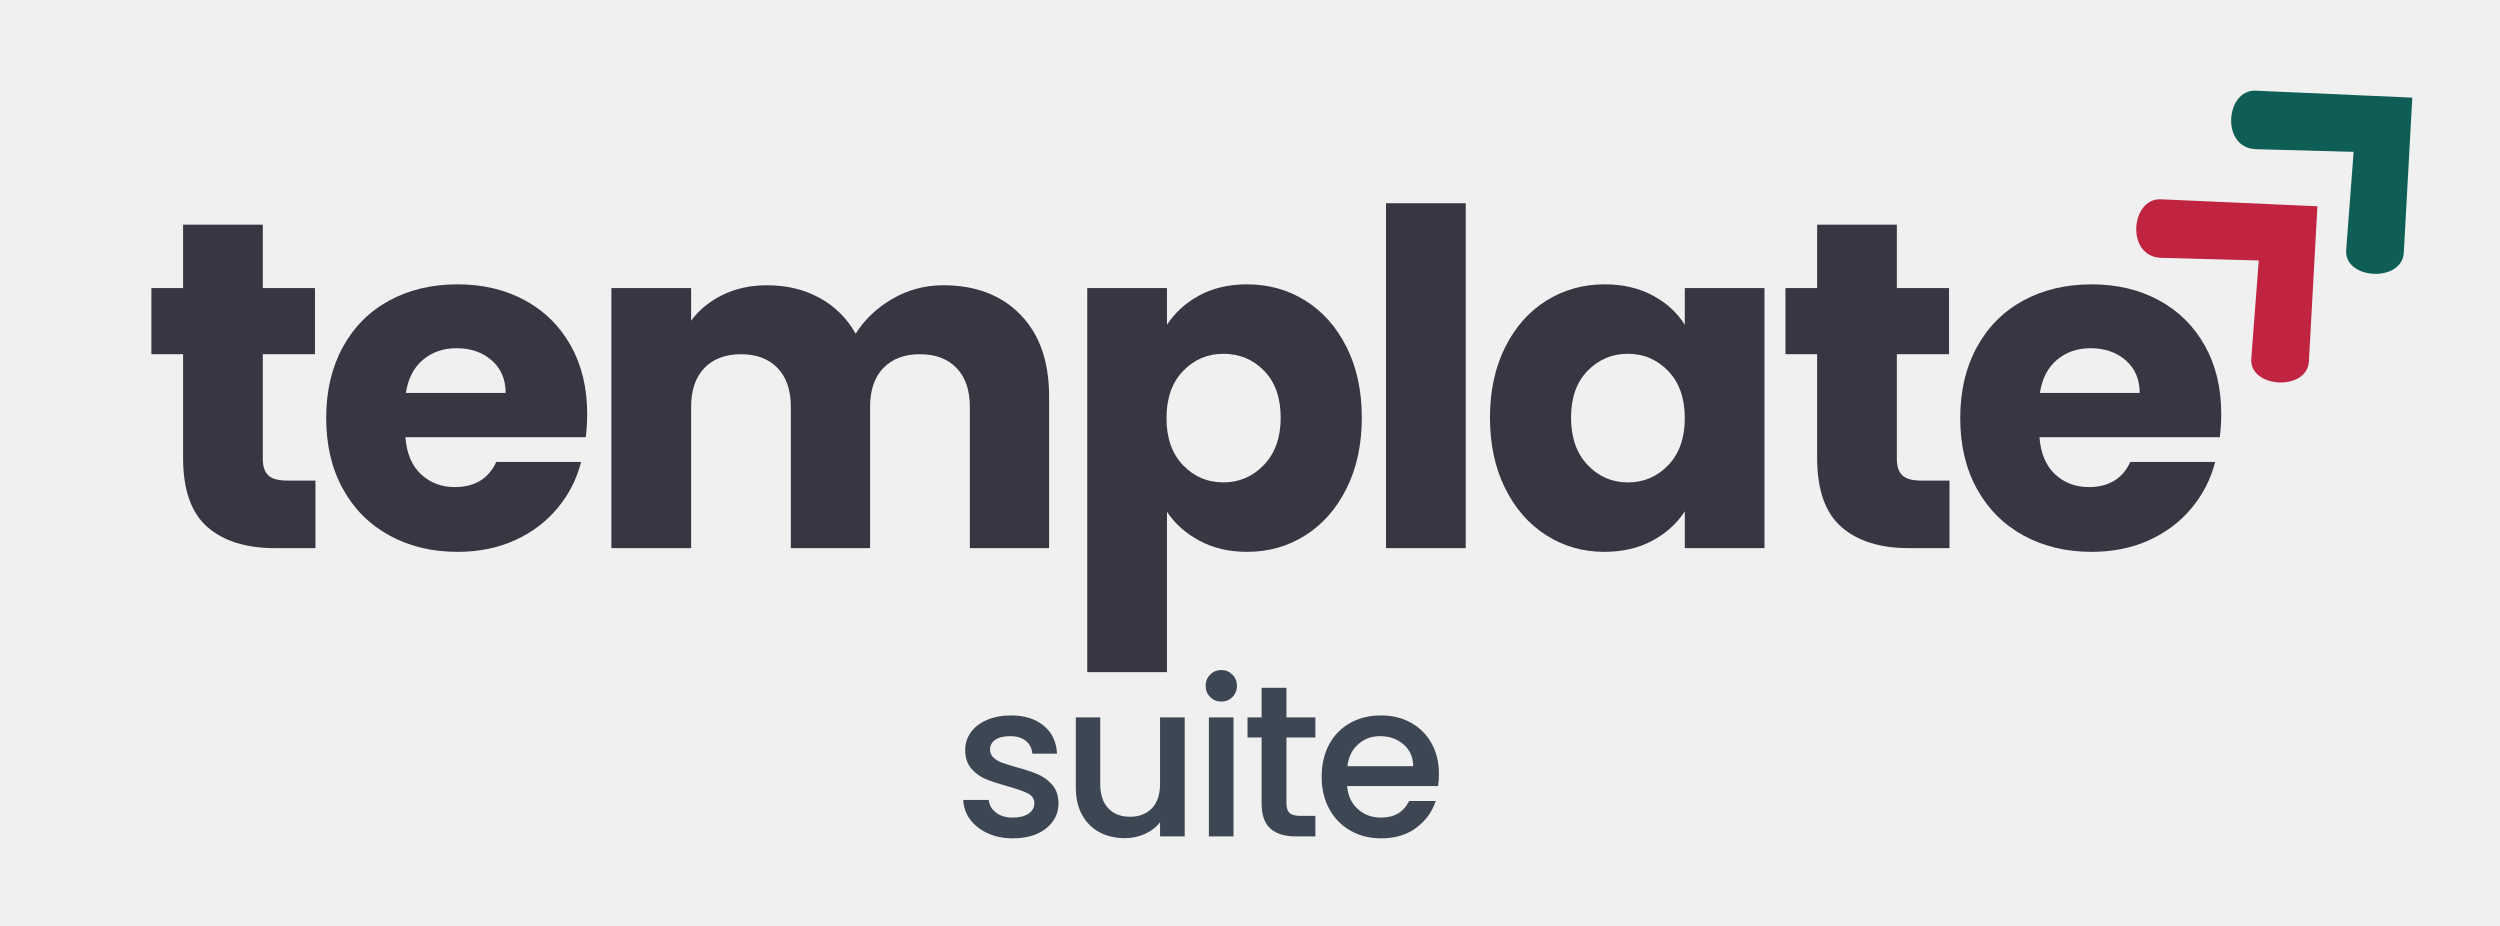
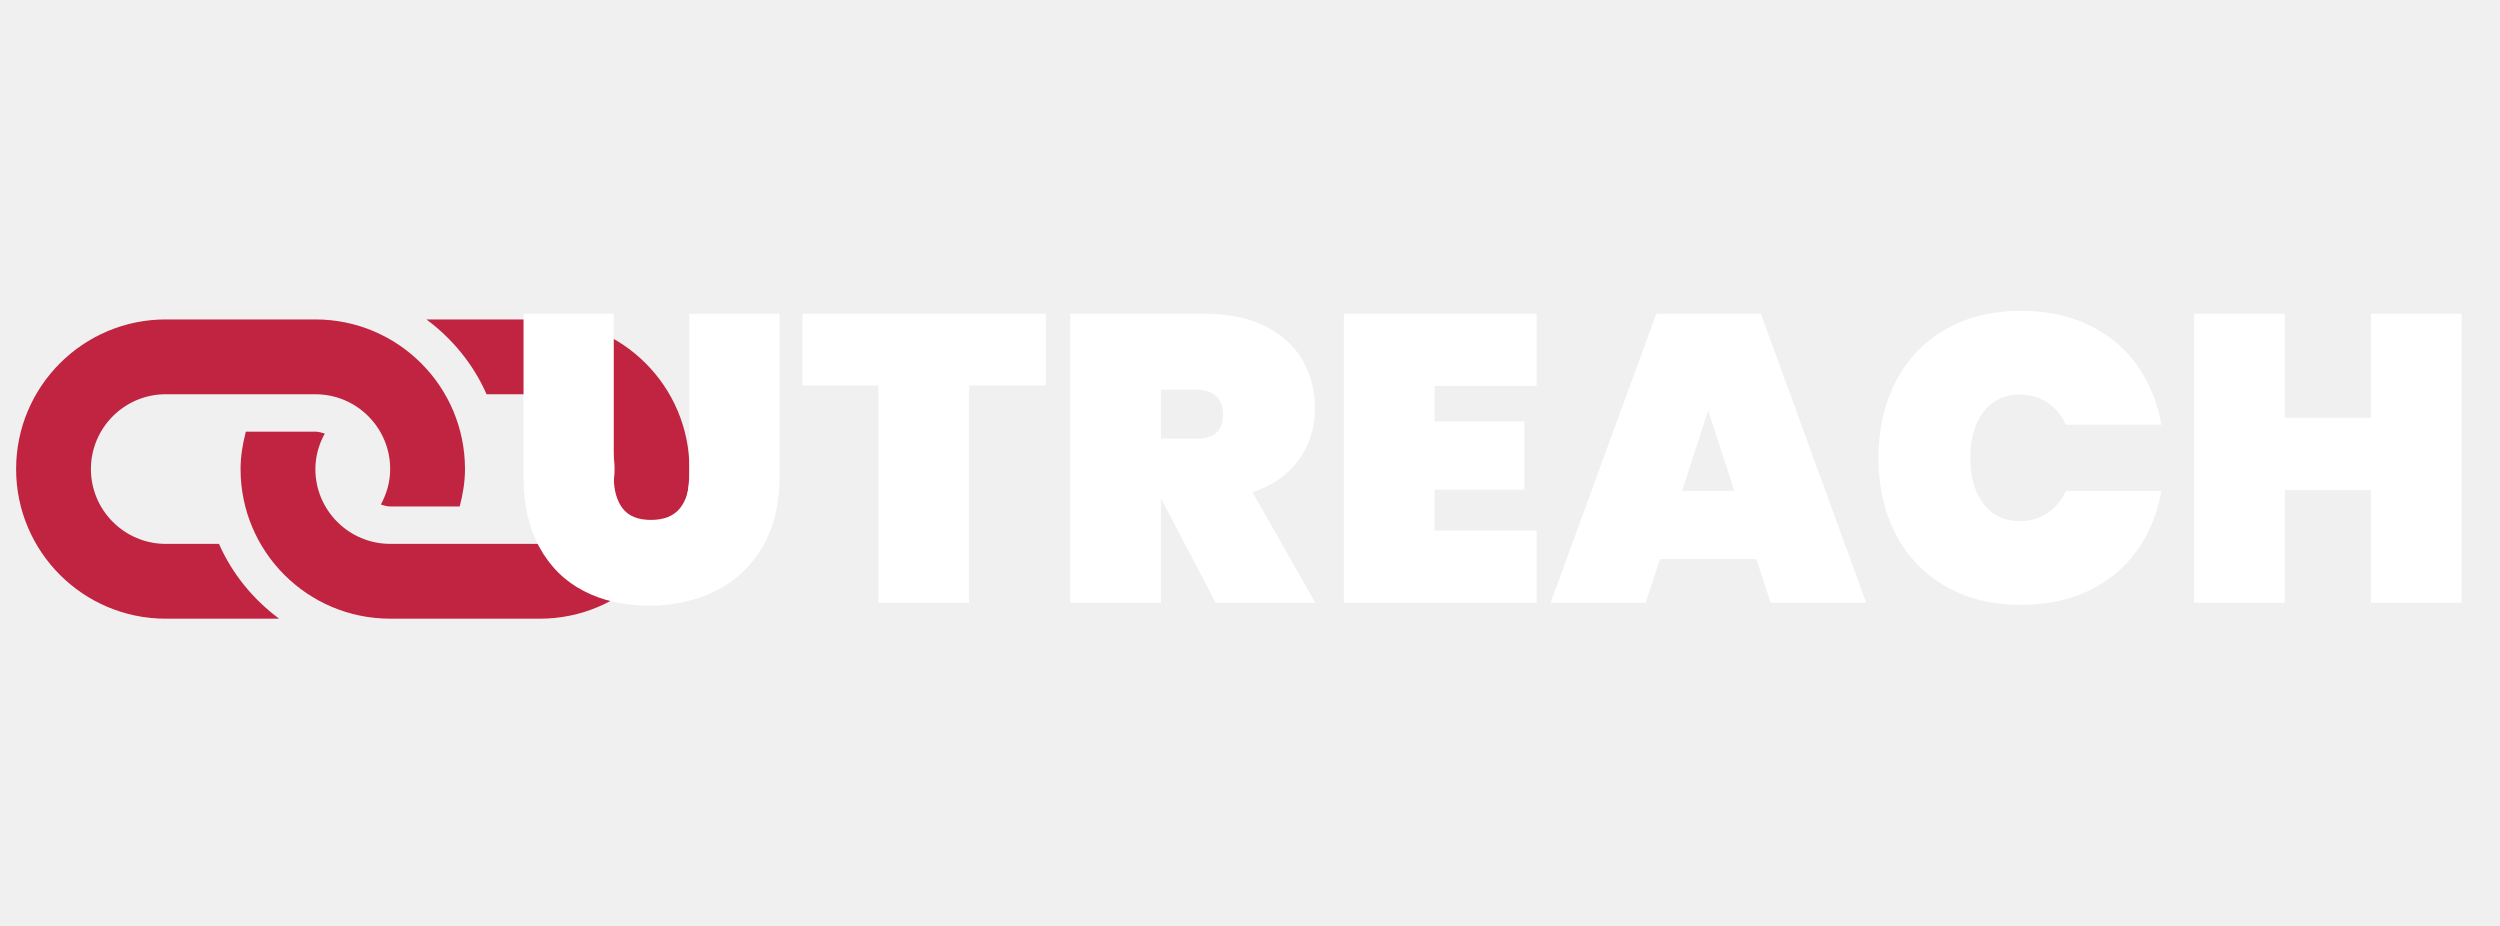
<svg xmlns="http://www.w3.org/2000/svg" width="1080" zoomAndPan="magnify" viewBox="0 0 810 300" height="400" preserveAspectRatio="xMidYMid meet" version="1.2">
  <defs>
-     <clipPath id="29df9ae631">
-       <path d="M 692 64 L 751 64 L 751 124 L 692 124 Z M 692 64 " />
+     <clipPath id="2c8e8a69bf">
+       <path d="M 5 103 L 224 103 L 224 201 L 5 201 Z M 5 103 " />
    </clipPath>
-     <clipPath id="b2251d61fc">
-       <path d="M 679.891 73.754 L 721.75 35.066 L 779.273 97.301 L 737.418 135.992 Z M 679.891 73.754 " />
+     <clipPath id="1b09f5c6e5">
+       <path d="M 114.289 16.125 L 250.051 151.891 L 114.289 287.652 L -21.477 151.891 Z M 114.289 16.125 " />
    </clipPath>
-     <clipPath id="325d569164">
-       <path d="M 679.891 73.754 L 721.75 35.066 L 779.273 97.301 L 737.418 135.992 Z M 679.891 73.754 " />
+     <clipPath id="32209ea908">
+       <path d="M 114.289 16.125 L 250.051 151.891 L 114.289 287.652 L -21.477 151.891 Z M 114.289 16.125 " />
    </clipPath>
-     <clipPath id="880fb91000">
-       <path d="M 722 29 L 782 29 L 782 89 L 722 89 Z M 722 29 " />
-     </clipPath>
-     <clipPath id="d35fffe3a5">
-       <path d="M 710.637 38.555 L 752.496 -0.133 L 810.02 62.105 L 768.16 100.793 Z M 710.637 38.555 " />
-     </clipPath>
-     <clipPath id="c4d5a3715f">
-       <path d="M 710.637 38.555 L 752.496 -0.133 L 810.02 62.105 L 768.16 100.793 Z M 710.637 38.555 " />
+     <clipPath id="db005b3b90">
+       <rect x="0" width="642" y="0" height="186" />
    </clipPath>
  </defs>
-   <g id="0ede073c5b">
-     <g clip-rule="nonzero" clip-path="url(#29df9ae631)">
-       <g clip-rule="nonzero" clip-path="url(#b2251d61fc)">
-         <g clip-rule="nonzero" clip-path="url(#325d569164)">
-           <path style=" stroke:none;fill-rule:nonzero;fill:#c02440;fill-opacity:1;" d="M 750.84 66.828 L 700.105 64.574 C 690.305 64.141 688.652 83.227 700.262 83.543 L 731.832 84.398 L 729.418 116.164 C 728.684 125.836 747.551 126.859 748.09 117.027 Z M 750.84 66.828 " />
+   <g id="da226f1018">
+     <g clip-rule="nonzero" clip-path="url(#2c8e8a69bf)">
+       <g clip-rule="nonzero" clip-path="url(#1b09f5c6e5)">
+         <g clip-rule="nonzero" clip-path="url(#32209ea908)">
+           <path style=" stroke:none;fill-rule:nonzero;fill:#c02440;fill-opacity:1;" d="M 174.902 200.457 L 126.418 200.449 C 99.645 200.457 77.938 178.746 77.945 151.973 C 77.938 147.766 78.656 143.746 79.652 139.855 L 102.184 139.855 C 103.258 139.852 104.23 140.203 105.223 140.469 C 103.34 143.91 102.184 147.789 102.184 151.973 C 102.18 165.344 113.062 176.211 126.418 176.211 L 174.895 176.211 C 188.27 176.211 199.141 165.34 199.137 151.969 C 199.141 138.609 188.27 127.738 174.898 127.73 L 157.648 127.742 C 153.383 118.023 146.578 109.754 138.164 103.496 L 174.898 103.496 C 201.676 103.5 223.379 125.199 223.383 151.977 C 223.379 178.746 201.672 200.453 174.902 200.457 Z M 70.953 176.215 L 53.699 176.219 C 40.336 176.215 29.461 165.34 29.457 151.98 C 29.461 138.609 40.332 127.738 53.703 127.734 L 102.184 127.738 C 115.555 127.738 126.422 138.605 126.418 151.977 C 126.418 156.152 125.262 160.031 123.391 163.473 C 124.395 163.742 125.348 164.094 126.418 164.094 L 148.945 164.098 C 149.957 160.207 150.66 156.188 150.656 151.977 C 150.66 125.207 128.949 103.496 102.176 103.496 L 53.703 103.496 C 26.926 103.5 5.223 125.203 5.219 151.98 C 5.223 178.75 26.93 200.453 53.699 200.457 L 90.441 200.457 C 82.02 194.199 75.219 185.926 70.953 176.215 Z M 70.953 176.215 " />
        </g>
      </g>
    </g>
-     <g clip-rule="nonzero" clip-path="url(#880fb91000)">
-       <g clip-rule="nonzero" clip-path="url(#d35fffe3a5)">
-         <g clip-rule="nonzero" clip-path="url(#c4d5a3715f)">
-           <path style=" stroke:none;fill-rule:nonzero;fill:#0e5e55;fill-opacity:1;" d="M 781.582 31.633 L 730.852 29.379 C 721.051 28.941 719.395 48.031 731.008 48.344 L 762.574 49.199 L 760.164 80.965 C 759.43 90.641 778.297 91.66 778.832 81.828 Z M 781.582 31.633 " />
+     <g transform="matrix(1,0,0,1,163,57)">
+       <g clip-path="url(#db005b3b90)">
+         <g style="fill:#ffffff;fill-opacity:1;">
+           <g transform="translate(0.5322, 138.3116)">
+             <path style="stroke:none" d="M 35.328 -93.672 L 35.328 -40.891 C 35.328 -36.566 36.273 -33.145 38.172 -30.625 C 40.066 -28.113 43.133 -26.859 47.375 -26.859 C 51.602 -26.859 54.734 -28.113 56.766 -30.625 C 58.797 -33.145 59.812 -36.566 59.812 -40.891 L 59.812 -93.672 L 89.047 -93.672 L 89.047 -40.891 C 89.047 -31.973 87.191 -24.359 83.484 -18.047 C 79.785 -11.742 74.711 -7.004 68.266 -3.828 C 61.828 -0.66 54.641 0.922 46.703 0.922 C 38.766 0.922 31.727 -0.66 25.594 -3.828 C 19.469 -7.004 14.688 -11.723 11.25 -17.984 C 7.812 -24.254 6.094 -31.891 6.094 -40.891 L 6.094 -93.672 Z M 35.328 -93.672 " />
+           </g>
        </g>
-       </g>
-     </g>
-     <g style="fill:#373643;fill-opacity:1;">
-       <g transform="translate(45.8807, 177.5964)">
-         <path style="stroke:none" d="M 56.328 -21.891 L 56.328 0 L 43.188 0 C 33.82 0 26.52 -2.289 21.281 -6.875 C 16.051 -11.457 13.438 -18.93 13.438 -29.297 L 13.438 -62.828 L 3.172 -62.828 L 3.172 -84.266 L 13.438 -84.266 L 13.438 -104.812 L 39.266 -104.812 L 39.266 -84.266 L 56.172 -84.266 L 56.172 -62.828 L 39.266 -62.828 L 39.266 -29 C 39.266 -26.477 39.867 -24.66 41.078 -23.547 C 42.285 -22.441 44.297 -21.891 47.109 -21.891 Z M 56.328 -21.891 " />
-       </g>
-     </g>
-     <g style="fill:#373643;fill-opacity:1;">
-       <g transform="translate(101.4513, 177.5964)">
-         <path style="stroke:none" d="M 88.797 -43.5 C 88.797 -41.082 88.645 -38.562 88.344 -35.938 L 29.906 -35.938 C 30.301 -30.707 31.984 -26.707 34.953 -23.938 C 37.93 -21.164 41.582 -19.781 45.906 -19.781 C 52.352 -19.781 56.832 -22.5 59.344 -27.938 L 86.828 -27.938 C 85.422 -22.395 82.879 -17.41 79.203 -12.984 C 75.535 -8.555 70.93 -5.082 65.391 -2.562 C 59.848 -0.051 53.656 1.203 46.812 1.203 C 38.562 1.203 31.211 -0.555 24.766 -4.078 C 18.316 -7.598 13.281 -12.629 9.656 -19.172 C 6.039 -25.723 4.234 -33.379 4.234 -42.141 C 4.234 -50.891 6.02 -58.535 9.594 -65.078 C 13.164 -71.629 18.172 -76.664 24.609 -80.188 C 31.055 -83.707 38.457 -85.469 46.812 -85.469 C 54.969 -85.469 62.219 -83.754 68.562 -80.328 C 74.906 -76.91 79.863 -72.031 83.438 -65.688 C 87.008 -59.344 88.797 -51.945 88.797 -43.5 Z M 62.375 -50.281 C 62.375 -54.719 60.863 -58.242 57.844 -60.859 C 54.82 -63.473 51.047 -64.781 46.516 -64.781 C 42.18 -64.781 38.531 -63.52 35.562 -61 C 32.594 -58.488 30.754 -54.914 30.047 -50.281 Z M 62.375 -50.281 " />
-       </g>
-     </g>
-     <g style="fill:#373643;fill-opacity:1;">
-       <g transform="translate(188.7335, 177.5964)">
-         <path style="stroke:none" d="M 116.891 -85.172 C 127.359 -85.172 135.688 -82 141.875 -75.656 C 148.07 -69.312 151.172 -60.504 151.172 -49.234 L 151.172 0 L 125.5 0 L 125.5 -45.75 C 125.5 -51.188 124.062 -55.391 121.188 -58.359 C 118.32 -61.336 114.367 -62.828 109.328 -62.828 C 104.297 -62.828 100.344 -61.336 97.469 -58.359 C 94.602 -55.391 93.172 -51.188 93.172 -45.75 L 93.172 0 L 67.5 0 L 67.5 -45.75 C 67.5 -51.188 66.062 -55.391 63.188 -58.359 C 60.32 -61.336 56.375 -62.828 51.344 -62.828 C 46.312 -62.828 42.359 -61.336 39.484 -58.359 C 36.617 -55.391 35.188 -51.188 35.188 -45.75 L 35.188 0 L 9.359 0 L 9.359 -84.266 L 35.188 -84.266 L 35.188 -73.703 C 37.801 -77.223 41.223 -80.016 45.453 -82.078 C 49.68 -84.141 54.461 -85.172 59.797 -85.172 C 66.141 -85.172 71.801 -83.812 76.781 -81.094 C 81.77 -78.375 85.676 -74.5 88.5 -69.469 C 91.414 -74.094 95.391 -77.863 100.422 -80.781 C 105.453 -83.707 110.941 -85.172 116.891 -85.172 Z M 116.891 -85.172 " />
-       </g>
-     </g>
-     <g style="fill:#373643;fill-opacity:1;">
-       <g transform="translate(342.9121, 177.5964)">
-         <path style="stroke:none" d="M 35.188 -72.344 C 37.707 -76.258 41.18 -79.426 45.609 -81.844 C 50.035 -84.258 55.219 -85.469 61.156 -85.469 C 68.102 -85.469 74.395 -83.707 80.031 -80.188 C 85.676 -76.664 90.133 -71.629 93.406 -65.078 C 96.676 -58.535 98.312 -50.938 98.312 -42.281 C 98.312 -33.625 96.676 -26 93.406 -19.406 C 90.133 -12.812 85.676 -7.727 80.031 -4.156 C 74.395 -0.582 68.102 1.203 61.156 1.203 C 55.32 1.203 50.164 -0.004 45.688 -2.422 C 41.207 -4.836 37.707 -7.957 35.188 -11.781 L 35.188 40.172 L 9.359 40.172 L 9.359 -84.266 L 35.188 -84.266 Z M 72.031 -42.281 C 72.031 -48.727 70.242 -53.785 66.672 -57.453 C 63.098 -61.129 58.691 -62.969 53.453 -62.969 C 48.316 -62.969 43.961 -61.102 40.391 -57.375 C 36.816 -53.656 35.031 -48.578 35.031 -42.141 C 35.031 -35.691 36.816 -30.602 40.391 -26.875 C 43.961 -23.156 48.316 -21.297 53.453 -21.297 C 58.586 -21.297 62.969 -23.18 66.594 -26.953 C 70.219 -30.734 72.031 -35.844 72.031 -42.281 Z M 72.031 -42.281 " />
-       </g>
-     </g>
-     <g style="fill:#373643;fill-opacity:1;">
-       <g transform="translate(439.7078, 177.5964)">
-         <path style="stroke:none" d="M 35.188 -111.75 L 35.188 0 L 9.359 0 L 9.359 -111.75 Z M 35.188 -111.75 " />
-       </g>
-     </g>
-     <g style="fill:#373643;fill-opacity:1;">
-       <g transform="translate(478.5165, 177.5964)">
-         <path style="stroke:none" d="M 4.234 -42.281 C 4.234 -50.938 5.867 -58.535 9.141 -65.078 C 12.41 -71.629 16.863 -76.664 22.5 -80.188 C 28.133 -83.707 34.426 -85.469 41.375 -85.469 C 47.312 -85.469 52.52 -84.258 57 -81.844 C 61.488 -79.426 64.941 -76.258 67.359 -72.344 L 67.359 -84.266 L 93.172 -84.266 L 93.172 0 L 67.359 0 L 67.359 -11.938 C 64.836 -8.008 61.336 -4.836 56.859 -2.422 C 52.379 -0.004 47.172 1.203 41.234 1.203 C 34.379 1.203 28.133 -0.582 22.5 -4.156 C 16.863 -7.727 12.41 -12.812 9.141 -19.406 C 5.867 -26 4.234 -33.625 4.234 -42.281 Z M 67.359 -42.141 C 67.359 -48.578 65.566 -53.656 61.984 -57.375 C 58.41 -61.102 54.055 -62.969 48.922 -62.969 C 43.797 -62.969 39.441 -61.129 35.859 -57.453 C 32.285 -53.785 30.5 -48.727 30.5 -42.281 C 30.5 -35.844 32.285 -30.734 35.859 -26.953 C 39.441 -23.18 43.797 -21.297 48.922 -21.297 C 54.055 -21.297 58.41 -23.156 61.984 -26.875 C 65.566 -30.602 67.359 -35.691 67.359 -42.141 Z M 67.359 -42.141 " />
-       </g>
-     </g>
-     <g style="fill:#373643;fill-opacity:1;">
-       <g transform="translate(575.3122, 177.5964)">
-         <path style="stroke:none" d="M 56.328 -21.891 L 56.328 0 L 43.188 0 C 33.82 0 26.52 -2.289 21.281 -6.875 C 16.051 -11.457 13.438 -18.93 13.438 -29.297 L 13.438 -62.828 L 3.172 -62.828 L 3.172 -84.266 L 13.438 -84.266 L 13.438 -104.812 L 39.266 -104.812 L 39.266 -84.266 L 56.172 -84.266 L 56.172 -62.828 L 39.266 -62.828 L 39.266 -29 C 39.266 -26.477 39.867 -24.66 41.078 -23.547 C 42.285 -22.441 44.297 -21.891 47.109 -21.891 Z M 56.328 -21.891 " />
-       </g>
-     </g>
-     <g style="fill:#373643;fill-opacity:1;">
-       <g transform="translate(630.8828, 177.5964)">
-         <path style="stroke:none" d="M 88.797 -43.5 C 88.797 -41.082 88.645 -38.562 88.344 -35.938 L 29.906 -35.938 C 30.301 -30.707 31.984 -26.707 34.953 -23.938 C 37.93 -21.164 41.582 -19.781 45.906 -19.781 C 52.352 -19.781 56.832 -22.5 59.344 -27.938 L 86.828 -27.938 C 85.422 -22.395 82.879 -17.41 79.203 -12.984 C 75.535 -8.555 70.93 -5.082 65.391 -2.562 C 59.848 -0.051 53.656 1.203 46.812 1.203 C 38.562 1.203 31.211 -0.555 24.766 -4.078 C 18.316 -7.598 13.281 -12.629 9.656 -19.172 C 6.039 -25.723 4.234 -33.379 4.234 -42.141 C 4.234 -50.891 6.02 -58.535 9.594 -65.078 C 13.164 -71.629 18.172 -76.664 24.609 -80.188 C 31.055 -83.707 38.457 -85.469 46.812 -85.469 C 54.969 -85.469 62.219 -83.754 68.562 -80.328 C 74.906 -76.91 79.863 -72.031 83.438 -65.688 C 87.008 -59.344 88.797 -51.945 88.797 -43.5 Z M 62.375 -50.281 C 62.375 -54.719 60.863 -58.242 57.844 -60.859 C 54.82 -63.473 51.047 -64.781 46.516 -64.781 C 42.18 -64.781 38.531 -63.52 35.562 -61 C 32.594 -58.488 30.754 -54.914 30.047 -50.281 Z M 62.375 -50.281 " />
-       </g>
-     </g>
-     <g style="fill:#3d4653;fill-opacity:1;">
-       <g transform="translate(308.9409, 271)">
-         <path style="stroke:none" d="M 19.25 0.625 C 16.219 0.625 13.5 0.078 11.094 -1.016 C 8.688 -2.109 6.785 -3.598 5.391 -5.484 C 3.992 -7.379 3.25 -9.492 3.156 -11.828 L 11.406 -11.828 C 11.551 -10.191 12.332 -8.828 13.75 -7.734 C 15.176 -6.641 16.961 -6.094 19.109 -6.094 C 21.348 -6.094 23.086 -6.523 24.328 -7.391 C 25.566 -8.254 26.188 -9.359 26.188 -10.703 C 26.188 -12.148 25.492 -13.223 24.109 -13.922 C 22.734 -14.629 20.551 -15.398 17.562 -16.234 C 14.676 -17.035 12.32 -17.805 10.5 -18.547 C 8.676 -19.297 7.098 -20.441 5.766 -21.984 C 4.441 -23.523 3.781 -25.551 3.781 -28.062 C 3.781 -30.125 4.383 -32.004 5.594 -33.703 C 6.812 -35.41 8.551 -36.754 10.812 -37.734 C 13.07 -38.711 15.676 -39.203 18.625 -39.203 C 23.008 -39.203 26.539 -38.094 29.219 -35.875 C 31.906 -33.656 33.344 -30.633 33.531 -26.812 L 25.547 -26.812 C 25.41 -28.539 24.711 -29.914 23.453 -30.938 C 22.191 -31.969 20.488 -32.484 18.344 -32.484 C 16.238 -32.484 14.625 -32.082 13.5 -31.281 C 12.383 -30.488 11.828 -29.441 11.828 -28.141 C 11.828 -27.109 12.195 -26.242 12.938 -25.547 C 13.688 -24.848 14.598 -24.301 15.672 -23.906 C 16.754 -23.508 18.344 -23.008 20.438 -22.406 C 23.238 -21.656 25.535 -20.895 27.328 -20.125 C 29.129 -19.352 30.68 -18.219 31.984 -16.719 C 33.297 -15.227 33.973 -13.25 34.016 -10.781 C 34.016 -8.582 33.406 -6.617 32.188 -4.891 C 30.977 -3.172 29.266 -1.82 27.047 -0.844 C 24.836 0.133 22.238 0.625 19.25 0.625 Z M 19.25 0.625 " />
-       </g>
-     </g>
-     <g style="fill:#3d4653;fill-opacity:1;">
-       <g transform="translate(343.6589, 271)">
-         <path style="stroke:none" d="M 40.188 -38.562 L 40.188 0 L 32.203 0 L 32.203 -4.547 C 30.941 -2.961 29.297 -1.711 27.266 -0.797 C 25.234 0.109 23.078 0.562 20.797 0.562 C 17.754 0.562 15.031 -0.066 12.625 -1.328 C 10.227 -2.586 8.344 -4.453 6.969 -6.922 C 5.594 -9.398 4.906 -12.391 4.906 -15.891 L 4.906 -38.562 L 12.812 -38.562 L 12.812 -17.078 C 12.812 -13.629 13.672 -10.984 15.391 -9.141 C 17.117 -7.297 19.477 -6.375 22.469 -6.375 C 25.457 -6.375 27.828 -7.297 29.578 -9.141 C 31.328 -10.984 32.203 -13.629 32.203 -17.078 L 32.203 -38.562 Z M 40.188 -38.562 " />
-       </g>
-     </g>
-     <g style="fill:#3d4653;fill-opacity:1;">
-       <g transform="translate(386.4264, 271)">
-         <path style="stroke:none" d="M 9.312 -43.688 C 7.863 -43.688 6.648 -44.176 5.672 -45.156 C 4.691 -46.133 4.203 -47.348 4.203 -48.797 C 4.203 -50.234 4.691 -51.441 5.672 -52.422 C 6.648 -53.41 7.863 -53.906 9.312 -53.906 C 10.707 -53.906 11.895 -53.41 12.875 -52.422 C 13.852 -51.441 14.344 -50.234 14.344 -48.797 C 14.344 -47.348 13.852 -46.133 12.875 -45.156 C 11.895 -44.176 10.707 -43.688 9.312 -43.688 Z M 13.234 -38.562 L 13.234 0 L 5.25 0 L 5.25 -38.562 Z M 13.234 -38.562 " />
-       </g>
-     </g>
-     <g style="fill:#3d4653;fill-opacity:1;">
-       <g transform="translate(402.2454, 271)">
-         <path style="stroke:none" d="M 14.562 -32.062 L 14.562 -10.703 C 14.562 -9.266 14.898 -8.227 15.578 -7.594 C 16.254 -6.969 17.41 -6.656 19.047 -6.656 L 23.938 -6.656 L 23.938 0 L 17.641 0 C 14.047 0 11.289 -0.836 9.375 -2.516 C 7.469 -4.203 6.516 -6.93 6.516 -10.703 L 6.516 -32.062 L 1.953 -32.062 L 1.953 -38.562 L 6.516 -38.562 L 6.516 -48.156 L 14.562 -48.156 L 14.562 -38.562 L 23.938 -38.562 L 23.938 -32.062 Z M 14.562 -32.062 " />
-       </g>
-     </g>
-     <g style="fill:#3d4653;fill-opacity:1;">
-       <g transform="translate(425.624, 271)">
-         <path style="stroke:none" d="M 40.594 -20.234 C 40.594 -18.785 40.5 -17.477 40.312 -16.312 L 10.844 -16.312 C 11.082 -13.227 12.227 -10.754 14.281 -8.891 C 16.332 -7.023 18.852 -6.094 21.844 -6.094 C 26.133 -6.094 29.164 -7.891 30.938 -11.484 L 39.547 -11.484 C 38.379 -7.93 36.266 -5.023 33.203 -2.766 C 30.148 -0.504 26.363 0.625 21.844 0.625 C 18.156 0.625 14.852 -0.203 11.938 -1.859 C 9.02 -3.516 6.734 -5.848 5.078 -8.859 C 3.422 -11.867 2.594 -15.352 2.594 -19.312 C 2.594 -23.281 3.395 -26.77 5 -29.781 C 6.613 -32.789 8.879 -35.113 11.797 -36.75 C 14.711 -38.383 18.062 -39.203 21.844 -39.203 C 25.477 -39.203 28.719 -38.406 31.562 -36.812 C 34.414 -35.227 36.633 -33 38.219 -30.125 C 39.801 -27.258 40.594 -23.961 40.594 -20.234 Z M 32.266 -22.75 C 32.223 -25.688 31.176 -28.039 29.125 -29.812 C 27.07 -31.594 24.523 -32.484 21.484 -32.484 C 18.734 -32.484 16.379 -31.609 14.422 -29.859 C 12.461 -28.109 11.297 -25.738 10.922 -22.75 Z M 32.266 -22.75 " />
+         <g style="fill:#ffffff;fill-opacity:1;">
+           <g transform="translate(95.66291, 138.3116)">
+             <path style="stroke:none" d="M 80.188 -93.672 L 80.188 -70.391 L 55.312 -70.391 L 55.312 0 L 25.938 0 L 25.938 -70.391 L 1.328 -70.391 L 1.328 -93.672 Z M 80.188 -93.672 " />
+           </g>
+         </g>
+         <g style="fill:#ffffff;fill-opacity:1;">
+           <g transform="translate(177.1657, 138.3116)">
+             <path style="stroke:none" d="M 53.719 0 L 36.125 -33.609 L 35.984 -33.609 L 35.984 0 L 6.609 0 L 6.609 -93.672 L 50.281 -93.672 C 57.863 -93.672 64.344 -92.328 69.719 -89.641 C 75.102 -86.953 79.141 -83.289 81.828 -78.656 C 84.523 -74.031 85.875 -68.805 85.875 -62.984 C 85.875 -56.723 84.129 -51.164 80.641 -46.312 C 77.16 -41.457 72.156 -37.973 65.625 -35.859 L 86 0 Z M 35.984 -53.188 L 47.625 -53.188 C 50.445 -53.188 52.562 -53.828 53.969 -55.109 C 55.383 -56.391 56.094 -58.395 56.094 -61.125 C 56.094 -63.594 55.363 -65.531 53.906 -66.938 C 52.457 -68.352 50.363 -69.062 47.625 -69.062 L 35.984 -69.062 Z M 35.984 -53.188 " />
+           </g>
+         </g>
+         <g style="fill:#ffffff;fill-opacity:1;">
+           <g transform="translate(265.8132, 138.3116)">
+             <path style="stroke:none" d="M 35.984 -70.266 L 35.984 -58.75 L 65.094 -58.75 L 65.094 -36.656 L 35.984 -36.656 L 35.984 -23.422 L 69.062 -23.422 L 69.062 0 L 6.609 0 L 6.609 -93.672 L 69.062 -93.672 L 69.062 -70.266 Z M 35.984 -70.266 " />
+           </g>
+         </g>
+         <g style="fill:#ffffff;fill-opacity:1;">
+           <g transform="translate(339.3775, 138.3116)">
+             <path style="stroke:none" d="M 66.688 -14.156 L 35.453 -14.156 L 30.828 0 L 0 0 L 34.266 -93.672 L 68.141 -93.672 L 102.281 0 L 71.312 0 Z M 59.547 -36.25 L 51.078 -62.312 L 42.609 -36.25 Z M 59.547 -36.25 " />
+           </g>
+         </g>
+         <g style="fill:#ffffff;fill-opacity:1;">
+           <g transform="translate(441.6529, 138.3116)">
+             <path style="stroke:none" d="M 3.969 -46.969 C 3.969 -56.227 5.844 -64.473 9.594 -71.703 C 13.344 -78.941 18.703 -84.566 25.672 -88.578 C 32.641 -92.598 40.844 -94.609 50.281 -94.609 C 58.395 -94.609 65.648 -93.082 72.047 -90.031 C 78.441 -86.988 83.645 -82.688 87.656 -77.125 C 91.664 -71.57 94.332 -65.094 95.656 -57.688 L 64.703 -57.688 C 63.285 -60.77 61.273 -63.172 58.672 -64.891 C 56.078 -66.617 53.102 -67.484 49.75 -67.484 C 44.812 -67.484 40.906 -65.629 38.031 -61.922 C 35.164 -58.211 33.734 -53.227 33.734 -46.969 C 33.734 -40.707 35.164 -35.723 38.031 -32.016 C 40.906 -28.316 44.812 -26.469 49.75 -26.469 C 53.102 -26.469 56.078 -27.328 58.672 -29.047 C 61.273 -30.766 63.285 -33.164 64.703 -36.25 L 95.656 -36.25 C 94.332 -28.844 91.664 -22.359 87.656 -16.797 C 83.645 -11.242 78.441 -6.945 72.047 -3.906 C 65.648 -0.863 58.395 0.656 50.281 0.656 C 40.844 0.656 32.641 -1.348 25.672 -5.359 C 18.703 -9.367 13.344 -14.988 9.594 -22.219 C 5.844 -29.457 3.969 -37.707 3.969 -46.969 Z M 3.969 -46.969 " />
+           </g>
+         </g>
+         <g style="fill:#ffffff;fill-opacity:1;">
+           <g transform="translate(541.2822, 138.3116)">
+             <path style="stroke:none" d="M 93.281 -93.672 L 93.281 0 L 63.906 0 L 63.906 -36.516 L 35.984 -36.516 L 35.984 0 L 6.609 0 L 6.609 -93.672 L 35.984 -93.672 L 35.984 -59.938 L 63.906 -59.938 L 63.906 -93.672 Z M 93.281 -93.672 " />
+           </g>
+         </g>
      </g>
    </g>
  </g>
</svg>
